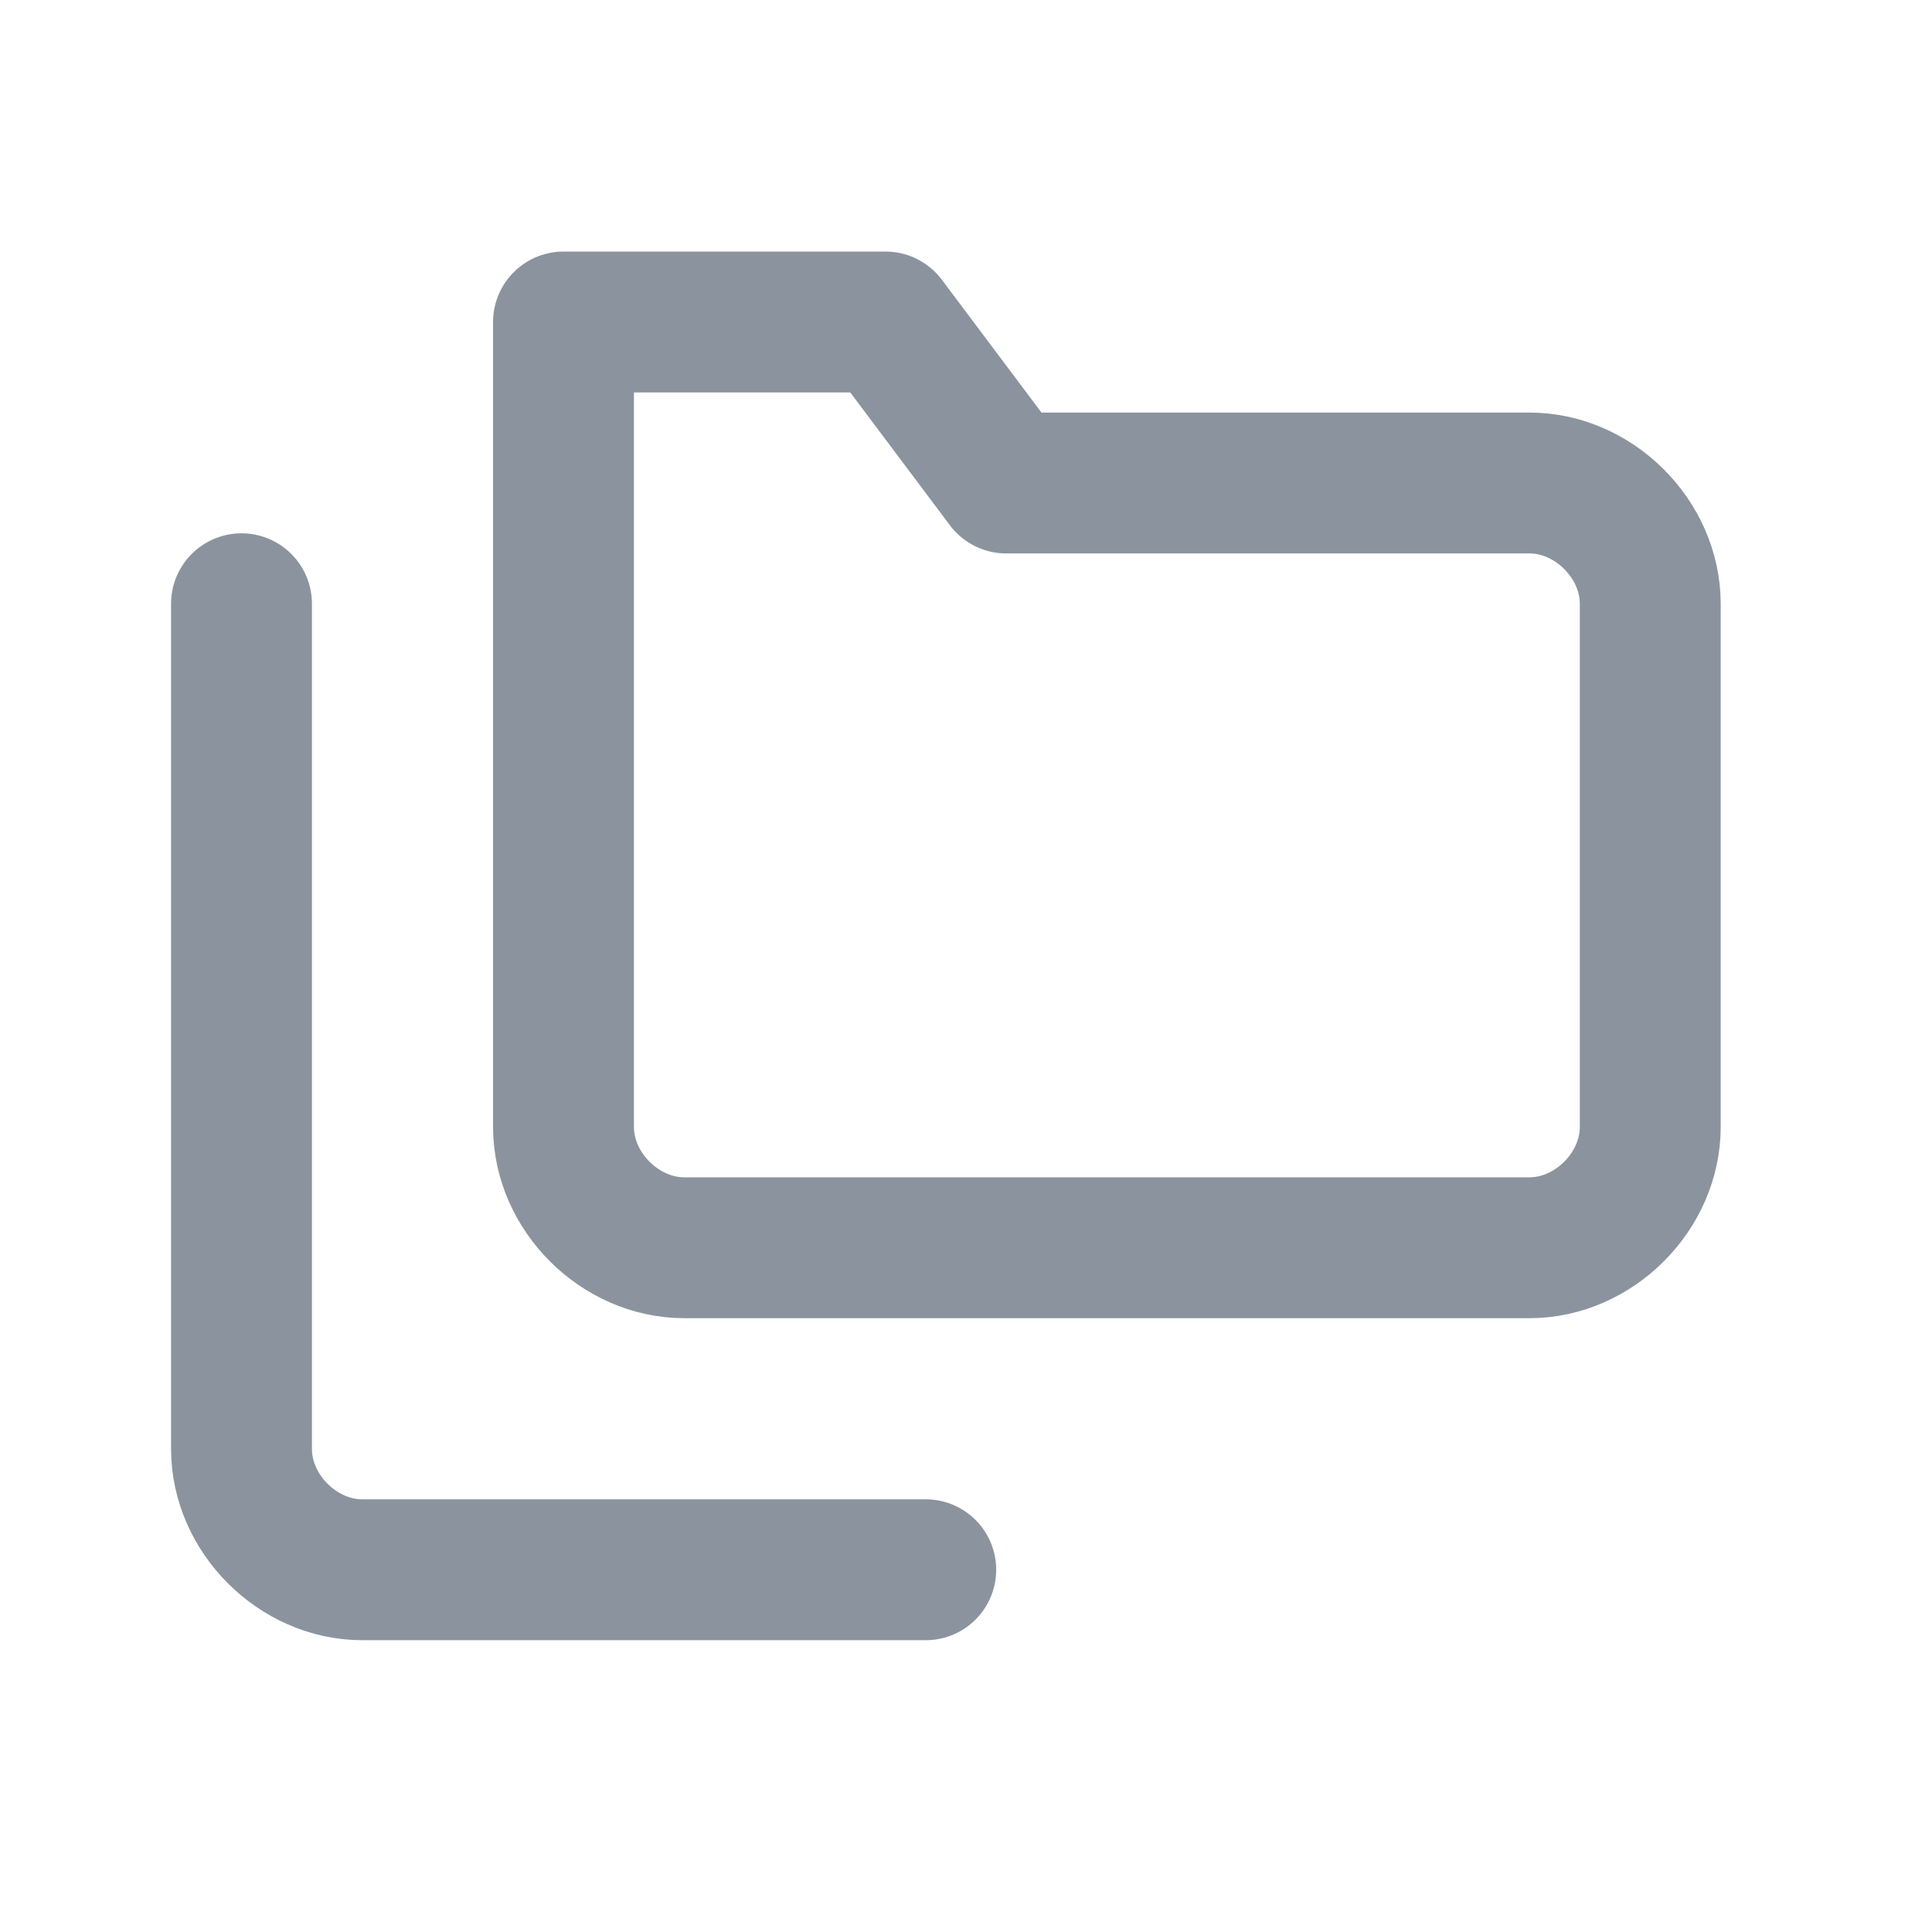
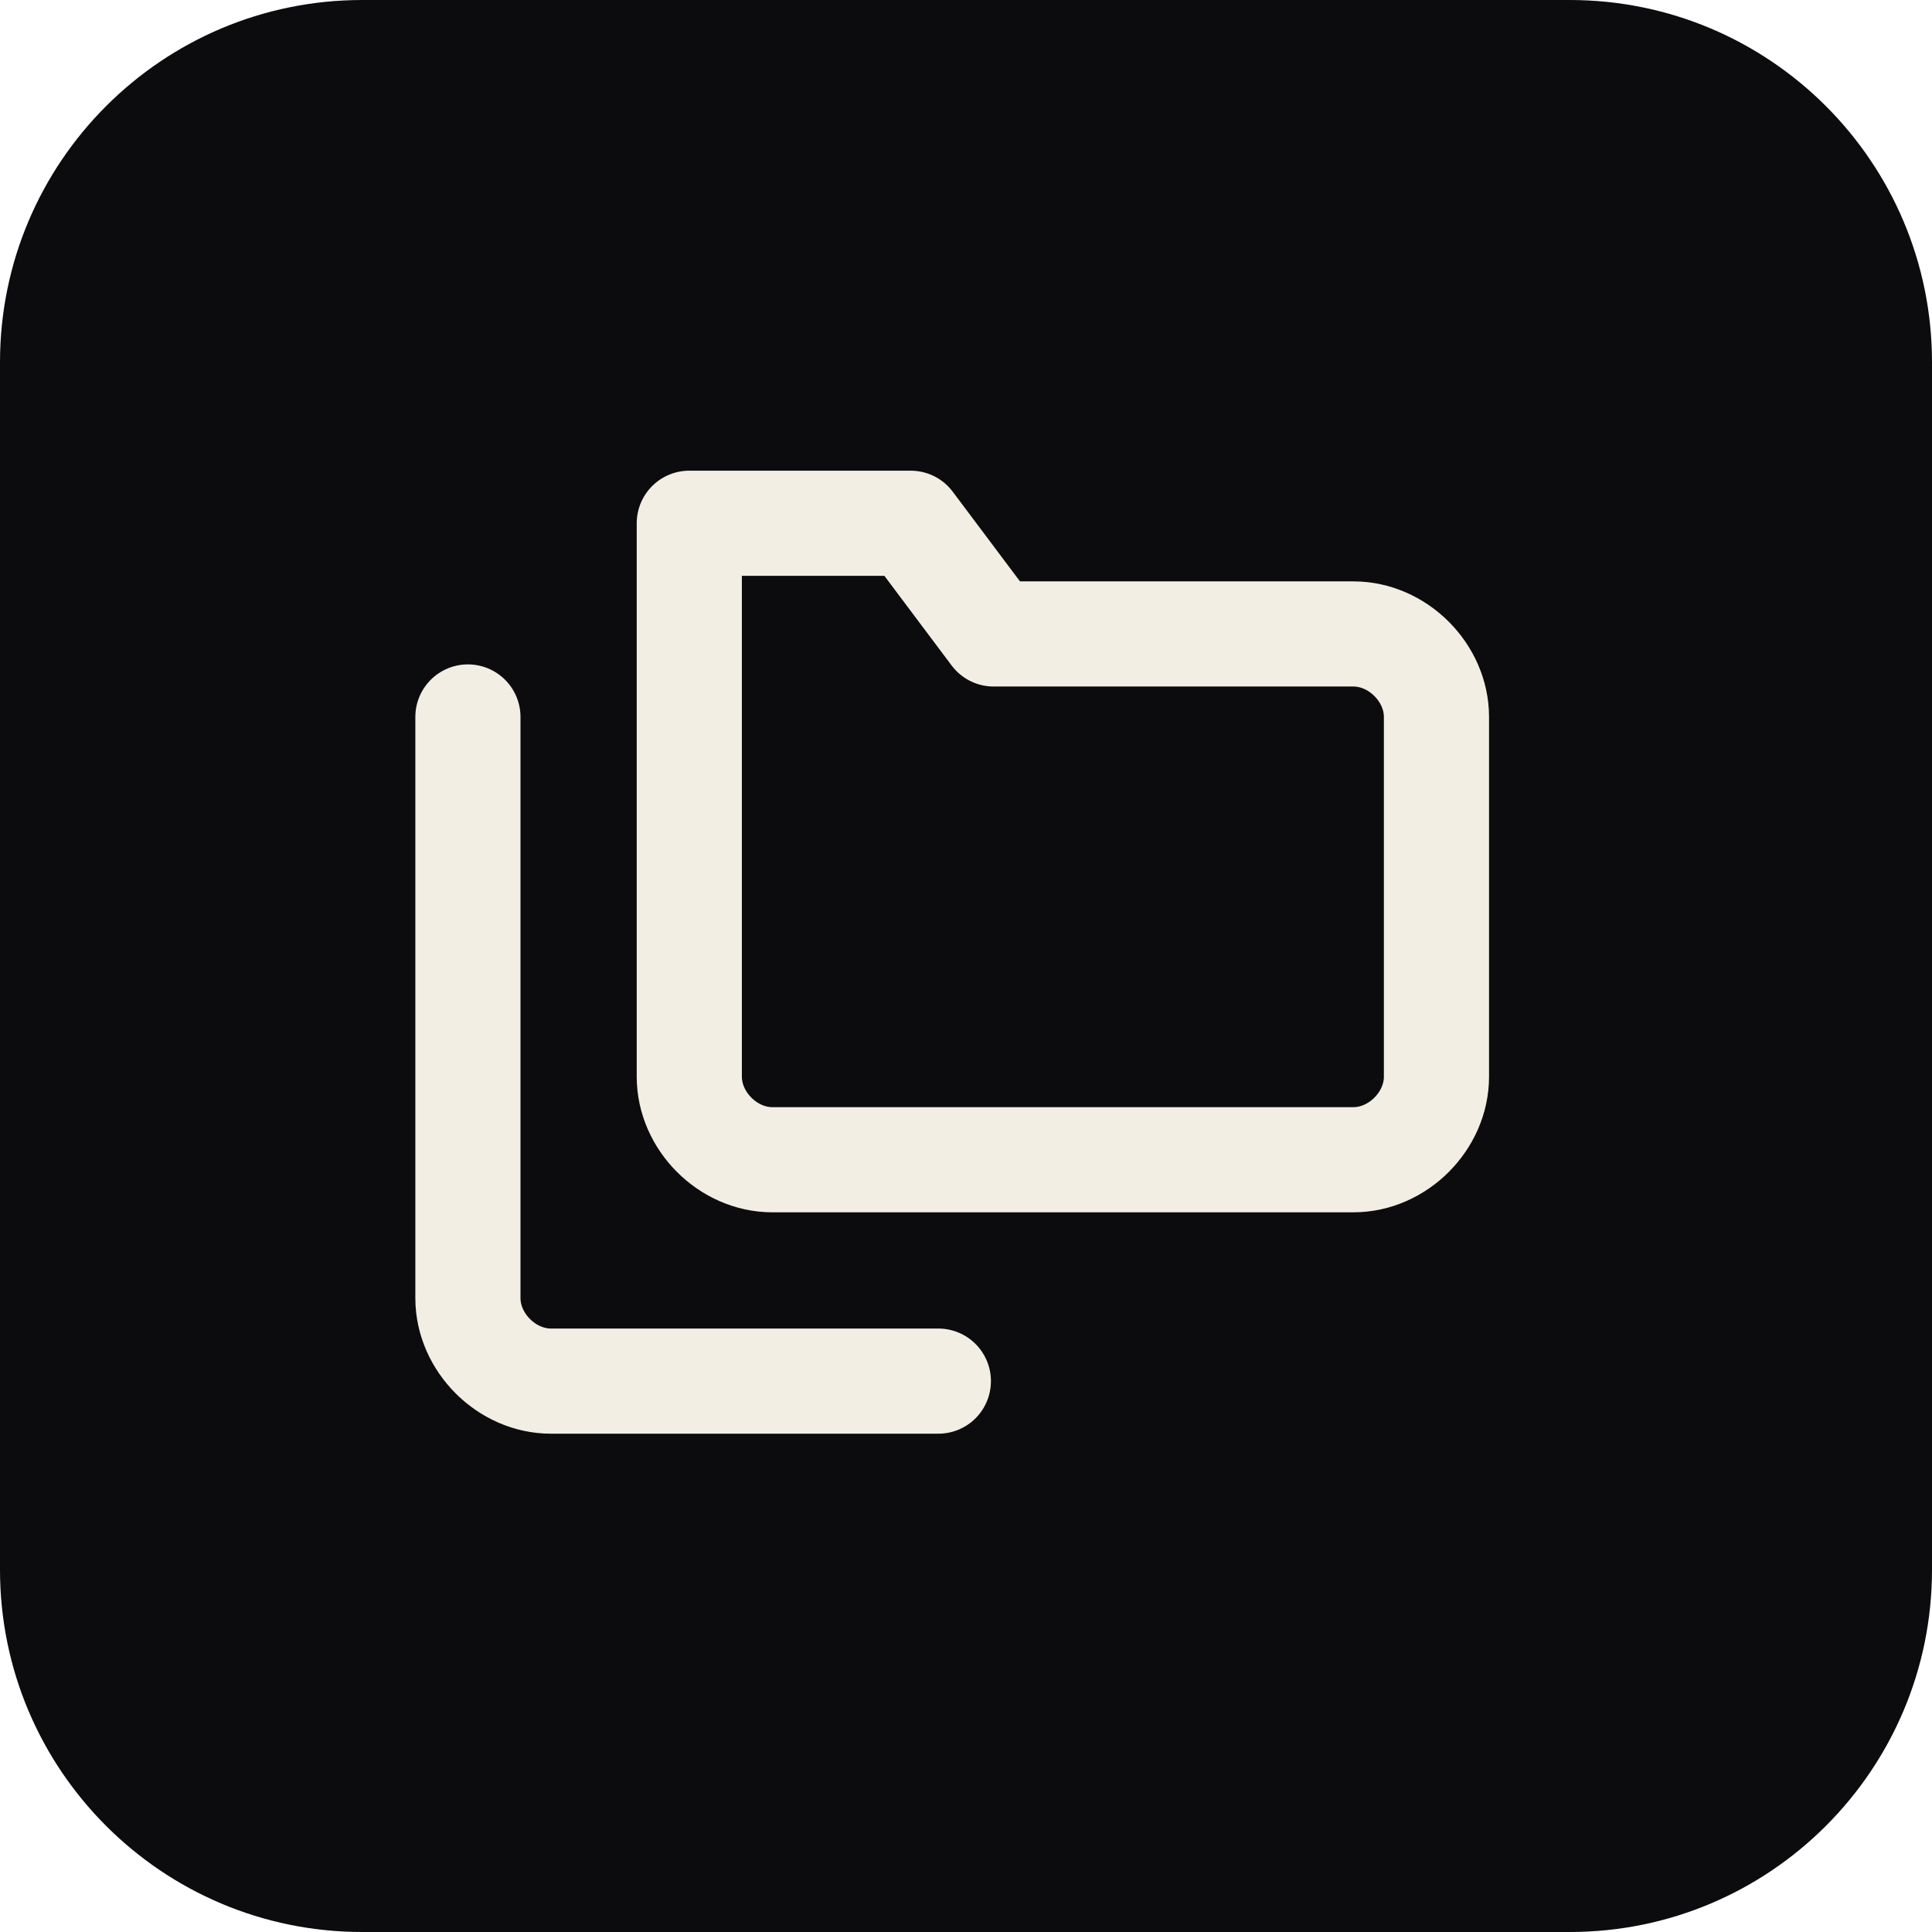
- <svg xmlns="http://www.w3.org/2000/svg" viewBox="0 0 24 24" width="24" height="24" role="img" aria-labelledby="t d" fill="none">
+ <svg xmlns="http://www.w3.org/2000/svg" viewBox="0 0 32 32" width="32" height="32" role="img" aria-labelledby="t d">
  <style>
- .s{font-family:-apple-system, BlinkMacSystemFont, "Segoe UI", "Noto Sans", Helvetica, Arial, sans-serif} .m{font-family:ui-monospace, SFMono-Regular, "SF Mono", Menlo, Consolas, "Liberation Mono", monospace}
+ .s{font-family:-apple-system, BlinkMacSystemFont, "Segoe UI", "Noto Sans", Helvetica, Arial, sans-serif} .m{font-family:ui-monospace, SFMono-Regular, "SF Mono", Menlo, Consolas, "Liberation Mono", monospace} .pre{white-space:pre}

</style>
-   <g stroke="#8b949e" stroke-width="1.75" stroke-linecap="round" stroke-linejoin="round" fill="none">
+   <rect width="32" height="32" rx="6" fill="#0c0c0e" />
+   <g transform="translate(5 5) scale(.9167)" stroke="#f2eee3" stroke-width="1.9" stroke-linecap="round" stroke-linejoin="round" fill="none">
    <path d="M3 7.5V18c0 .8.7 1.5 1.5 1.5h7" />
    <path d="M7 4h4l1.5 2H19c.8 0 1.5.7 1.5 1.5V14c0 .8-.7 1.5-1.5 1.5H8.5C7.7 15.5 7 14.8 7 14V4Z" />
  </g>
</svg>
